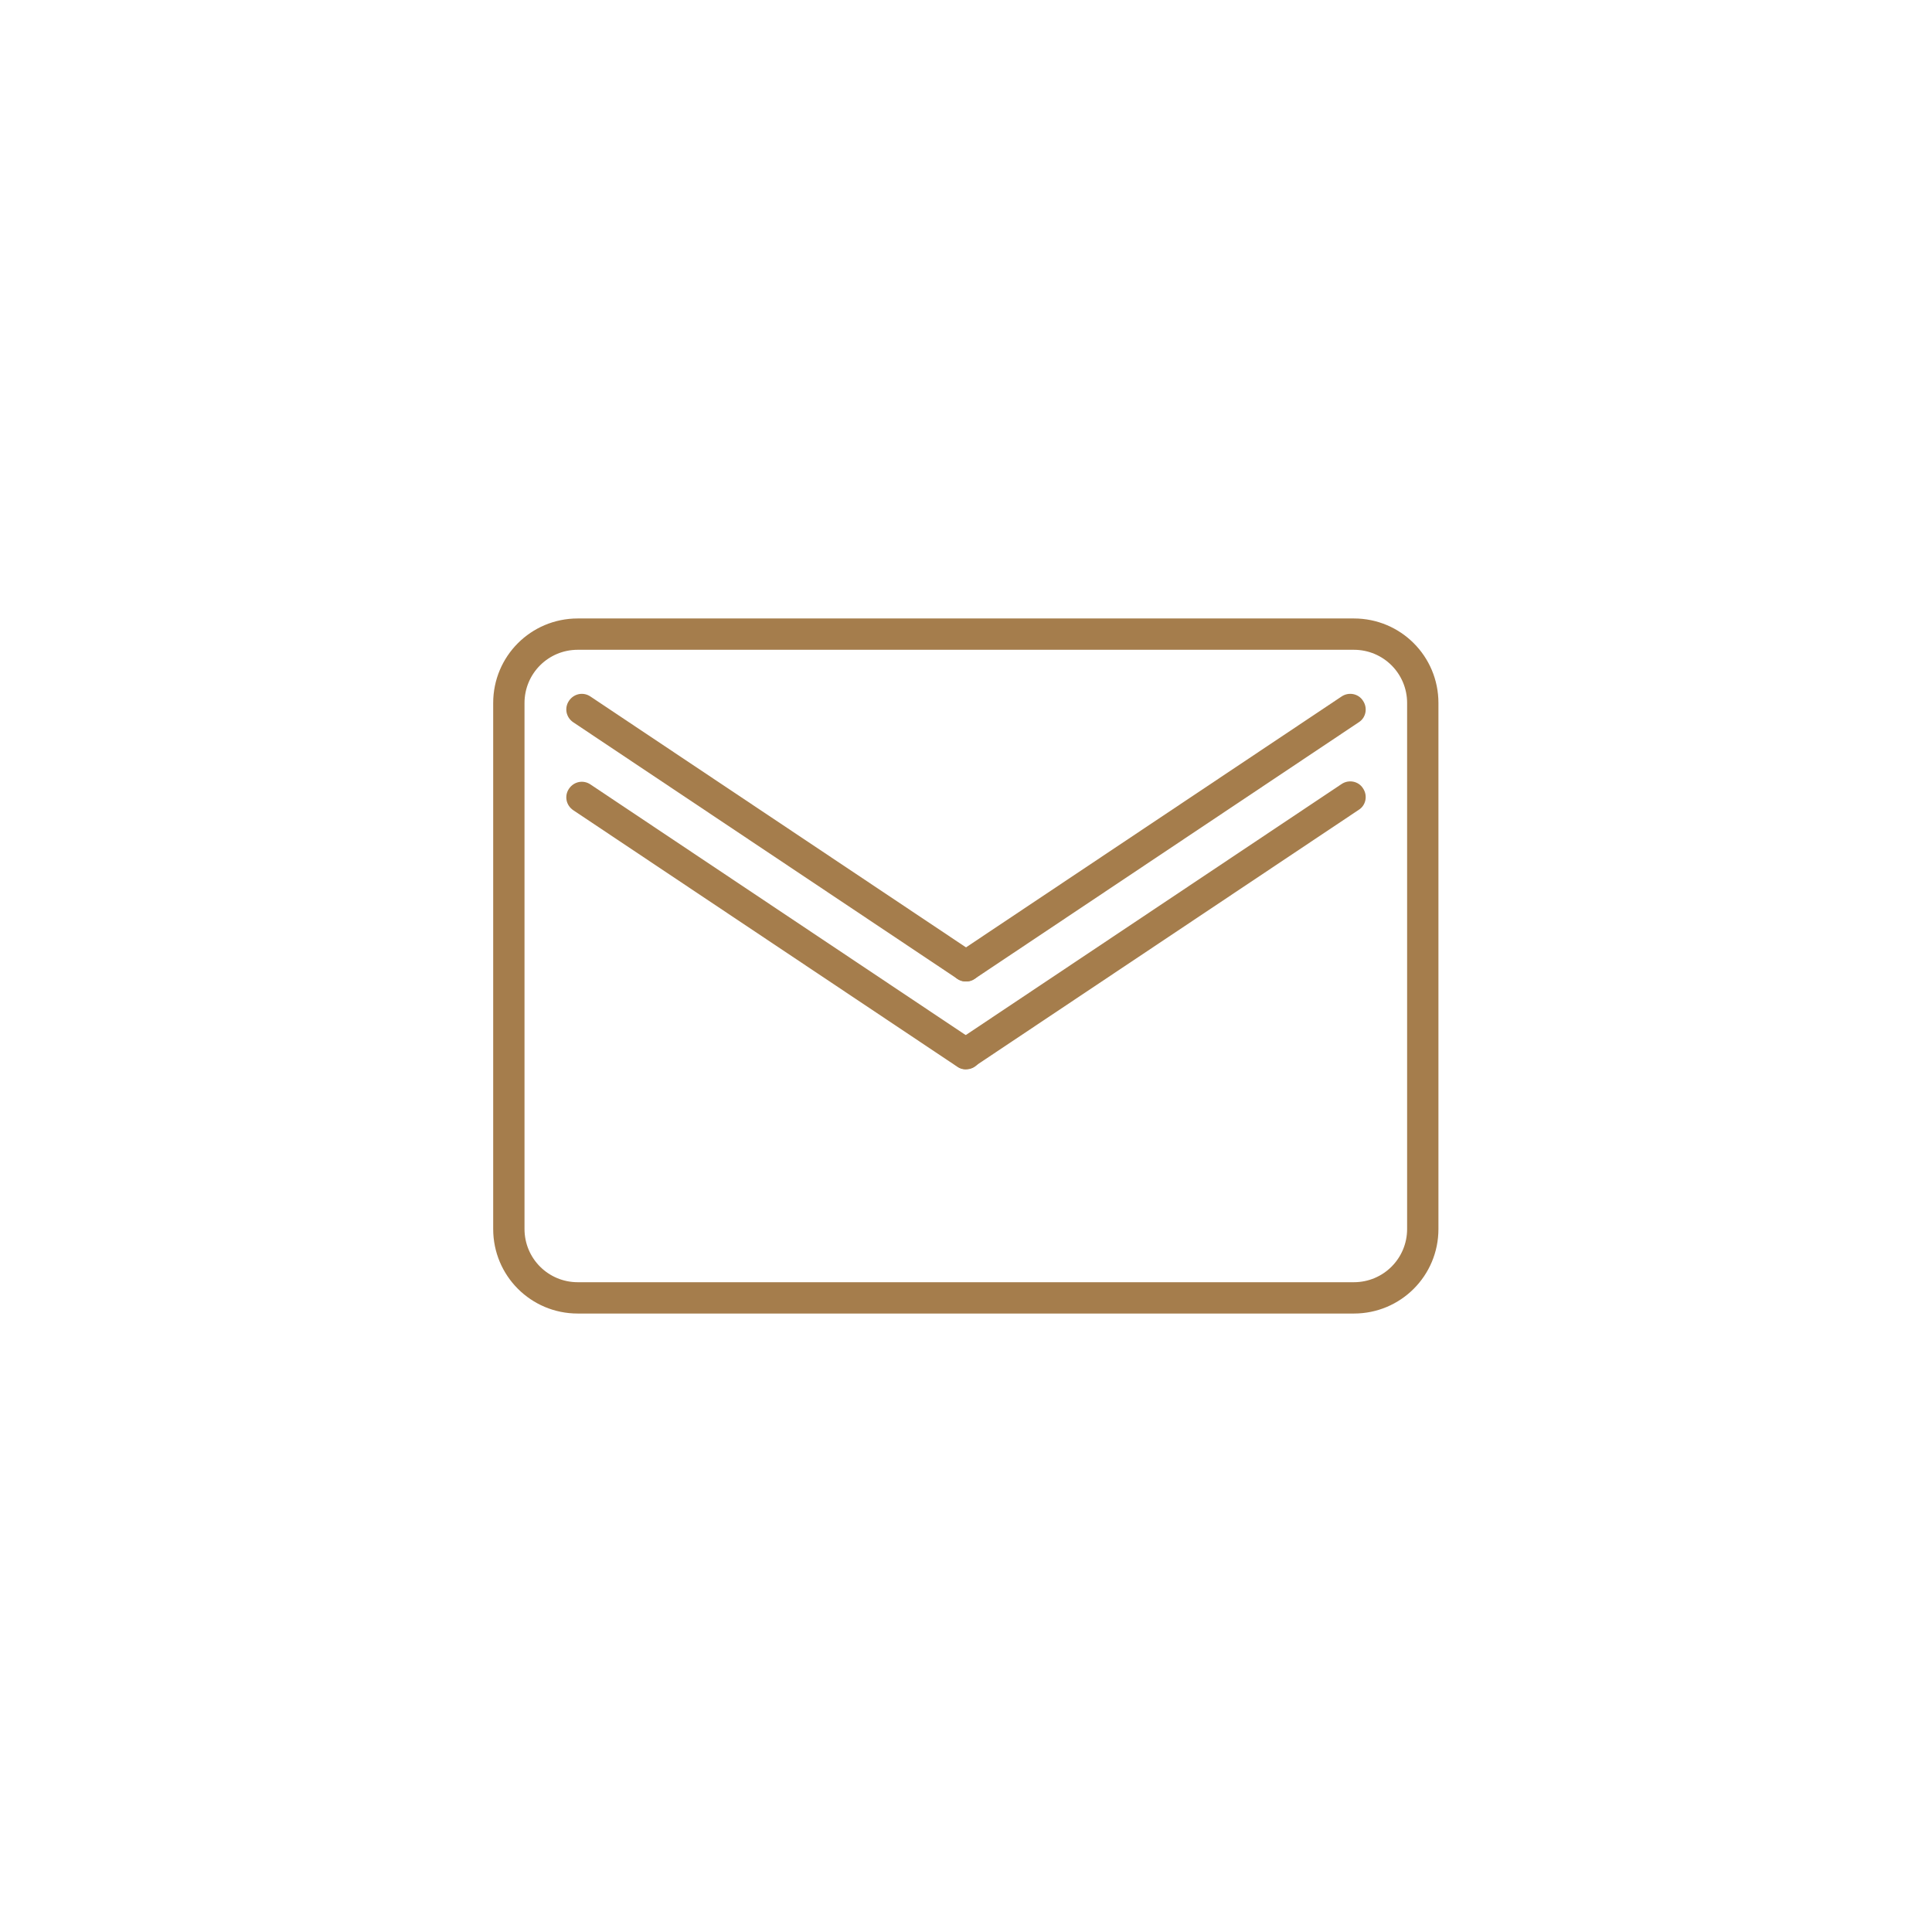
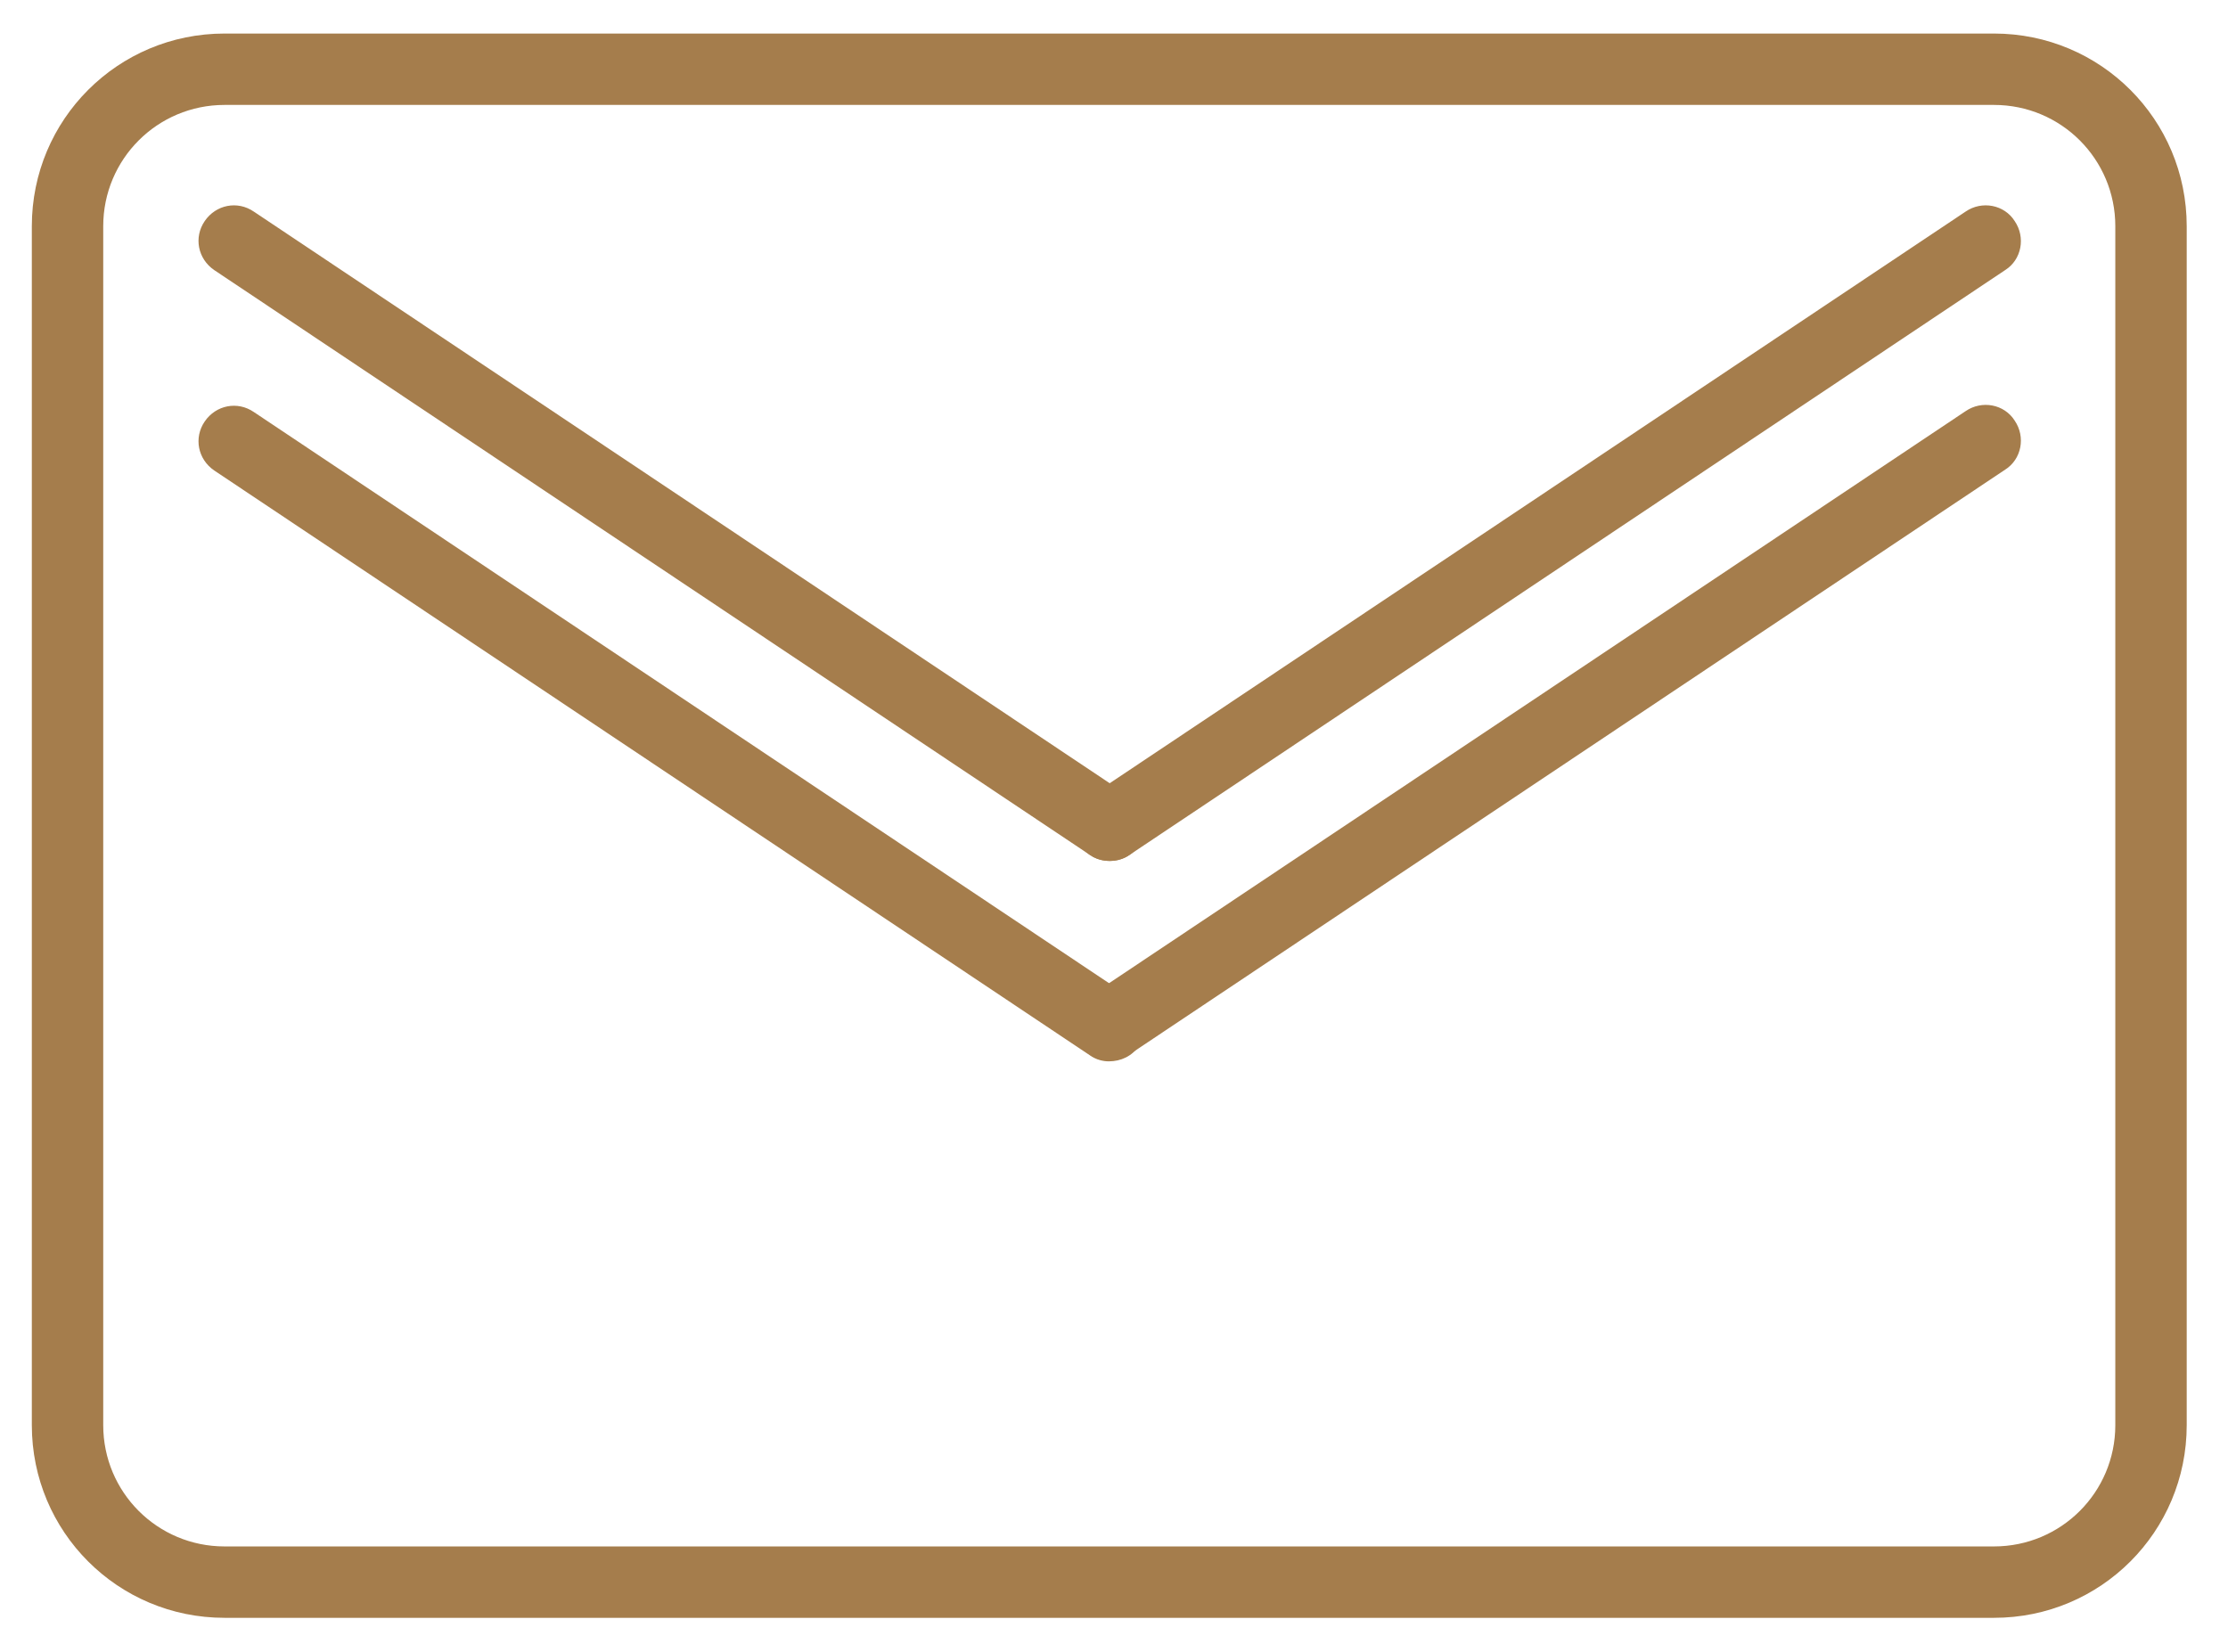
- <svg xmlns="http://www.w3.org/2000/svg" version="1.1" id="Layer_1" x="0px" y="0px" viewBox="0 0 512 512" style="enable-background:new 0 0 512 512;" xml:space="preserve">
+ <svg xmlns="http://www.w3.org/2000/svg" version="1.1" id="Layer_1" x="0px" y="0px" viewBox="0 0 259 192" style="enable-background:new 0 0 259 192;" xml:space="preserve">
  <style type="text/css">
	.st0{fill:#A57D4C;}
</style>
  <g>
-     <path class="st0" d="M153.1,348.1c-12.4,0-22.4-10-22.4-22.4l0,0V186.3c0-12.4,10-22.4,22.4-22.4l0,0l205.7,0   c12.4,0,22.4,10,22.4,22.4l0,0v139.4c0,12.4-10,22.4-22.4,22.4l0,0H153.1L153.1,348.1z M153.1,172.2c-7.8,0-14.1,6.3-14.1,14.1l0,0   v139.4c0,7.8,6.3,14.1,14.1,14.1l0,0l205.7,0c7.8,0,14.1-6.3,14.1-14.1l0,0l0-139.4c0-7.8-6.3-14.1-14.1-14.1l0,0L153.1,172.2   L153.1,172.2z" />
+     <path class="st0" d="M26.1,188.1c-12.4,0-22.4-10-22.4-22.4l0,0V26.3c0-12.4,10-22.4,22.4-22.4l0,0h205.7c12.4,0,22.4,10,22.4,22.4   l0,0v139.4c0,12.4-10,22.4-22.4,22.4l0,0H26.1L26.1,188.1z M26.1,12.2c-7.8,0-14.1,6.3-14.1,14.1l0,0v139.4   c0,7.8,6.3,14.1,14.1,14.1l0,0h205.7c7.8,0,14.1-6.3,14.1-14.1l0,0V26.3c0-7.8-6.3-14.1-14.1-14.1l0,0L26.1,12.2L26.1,12.2z" />
    <g>
-       <path class="st0" d="M253.7,259.4l-101.8-68c-1.9-1.3-2.4-3.8-1.1-5.7l0,0c1.3-1.9,3.8-2.4,5.7-1.1l0,0l101.8,68    c1.9,1.3,2.4,3.8,1.1,5.7l0,0c-0.8,1.2-2.1,1.8-3.4,1.8l0,0C255.2,260.1,254.4,259.9,253.7,259.4L253.7,259.4z" />
-       <path class="st0" d="M252.6,258.3c-1.3-1.9-0.8-4.5,1.1-5.7l0,0l101.8-68c1.9-1.3,4.5-0.8,5.7,1.1l0,0c1.3,1.9,0.8,4.5-1.1,5.7    l0,0l-101.8,68c-0.7,0.5-1.5,0.7-2.3,0.7l0,0C254.7,260.1,253.4,259.5,252.6,258.3L252.6,258.3z" />
+       <path class="st0" d="M126.7,99.4l-101.8-68c-1.9-1.3-2.4-3.8-1.1-5.7l0,0c1.3-1.9,3.8-2.4,5.7-1.1l0,0l101.8,68    c1.9,1.3,2.4,3.8,1.1,5.7l0,0c-0.8,1.2-2.1,1.8-3.4,1.8l0,0C128.2,100.1,127.4,99.9,126.7,99.4L126.7,99.4z" />
+       <path class="st0" d="M125.6,98.3c-1.3-1.9-0.8-4.5,1.1-5.7l0,0l101.8-68c1.9-1.3,4.5-0.8,5.7,1.1l0,0c1.3,1.9,0.8,4.5-1.1,5.7l0,0    l-101.8,68c-0.7,0.5-1.5,0.7-2.3,0.7l0,0C127.7,100.1,126.4,99.5,125.6,98.3L125.6,98.3z" />
    </g>
    <g>
-       <path class="st0" d="M253.7,282.7l-101.8-68c-1.9-1.3-2.4-3.8-1.1-5.7l0,0c1.3-1.9,3.8-2.4,5.7-1.1l0,0l101.8,68    c1.9,1.3,2.4,3.8,1.1,5.7l0,0c-0.8,1.2-2.1,1.8-3.5,1.8l0,0C255.2,283.4,254.4,283.2,253.7,282.7L253.7,282.7z" />
-       <path class="st0" d="M252.6,281.5c-1.3-1.9-0.8-4.5,1.1-5.7l0,0l101.8-68c1.9-1.3,4.5-0.8,5.7,1.1l0,0c1.3,1.9,0.8,4.5-1.1,5.7    l0,0l-101.8,68c-0.7,0.5-1.5,0.7-2.3,0.7l0,0C254.7,283.4,253.4,282.7,252.6,281.5L252.6,281.5z" />
+       <path class="st0" d="M126.7,122.7l-101.8-68c-1.9-1.3-2.4-3.8-1.1-5.7l0,0c1.3-1.9,3.8-2.4,5.7-1.1l0,0l101.8,68    c1.9,1.3,2.4,3.8,1.1,5.7l0,0c-0.8,1.2-2.1,1.8-3.5,1.8l0,0C128.2,123.4,127.4,123.2,126.7,122.7L126.7,122.7z" />
+       <path class="st0" d="M125.6,121.5c-1.3-1.9-0.8-4.5,1.1-5.7l0,0l101.8-68c1.9-1.3,4.5-0.8,5.7,1.1l0,0c1.3,1.9,0.8,4.5-1.1,5.7    l0,0l-101.8,68c-0.7,0.5-1.5,0.7-2.3,0.7l0,0C127.7,123.4,126.4,122.7,125.6,121.5L125.6,121.5z" />
    </g>
  </g>
</svg>
